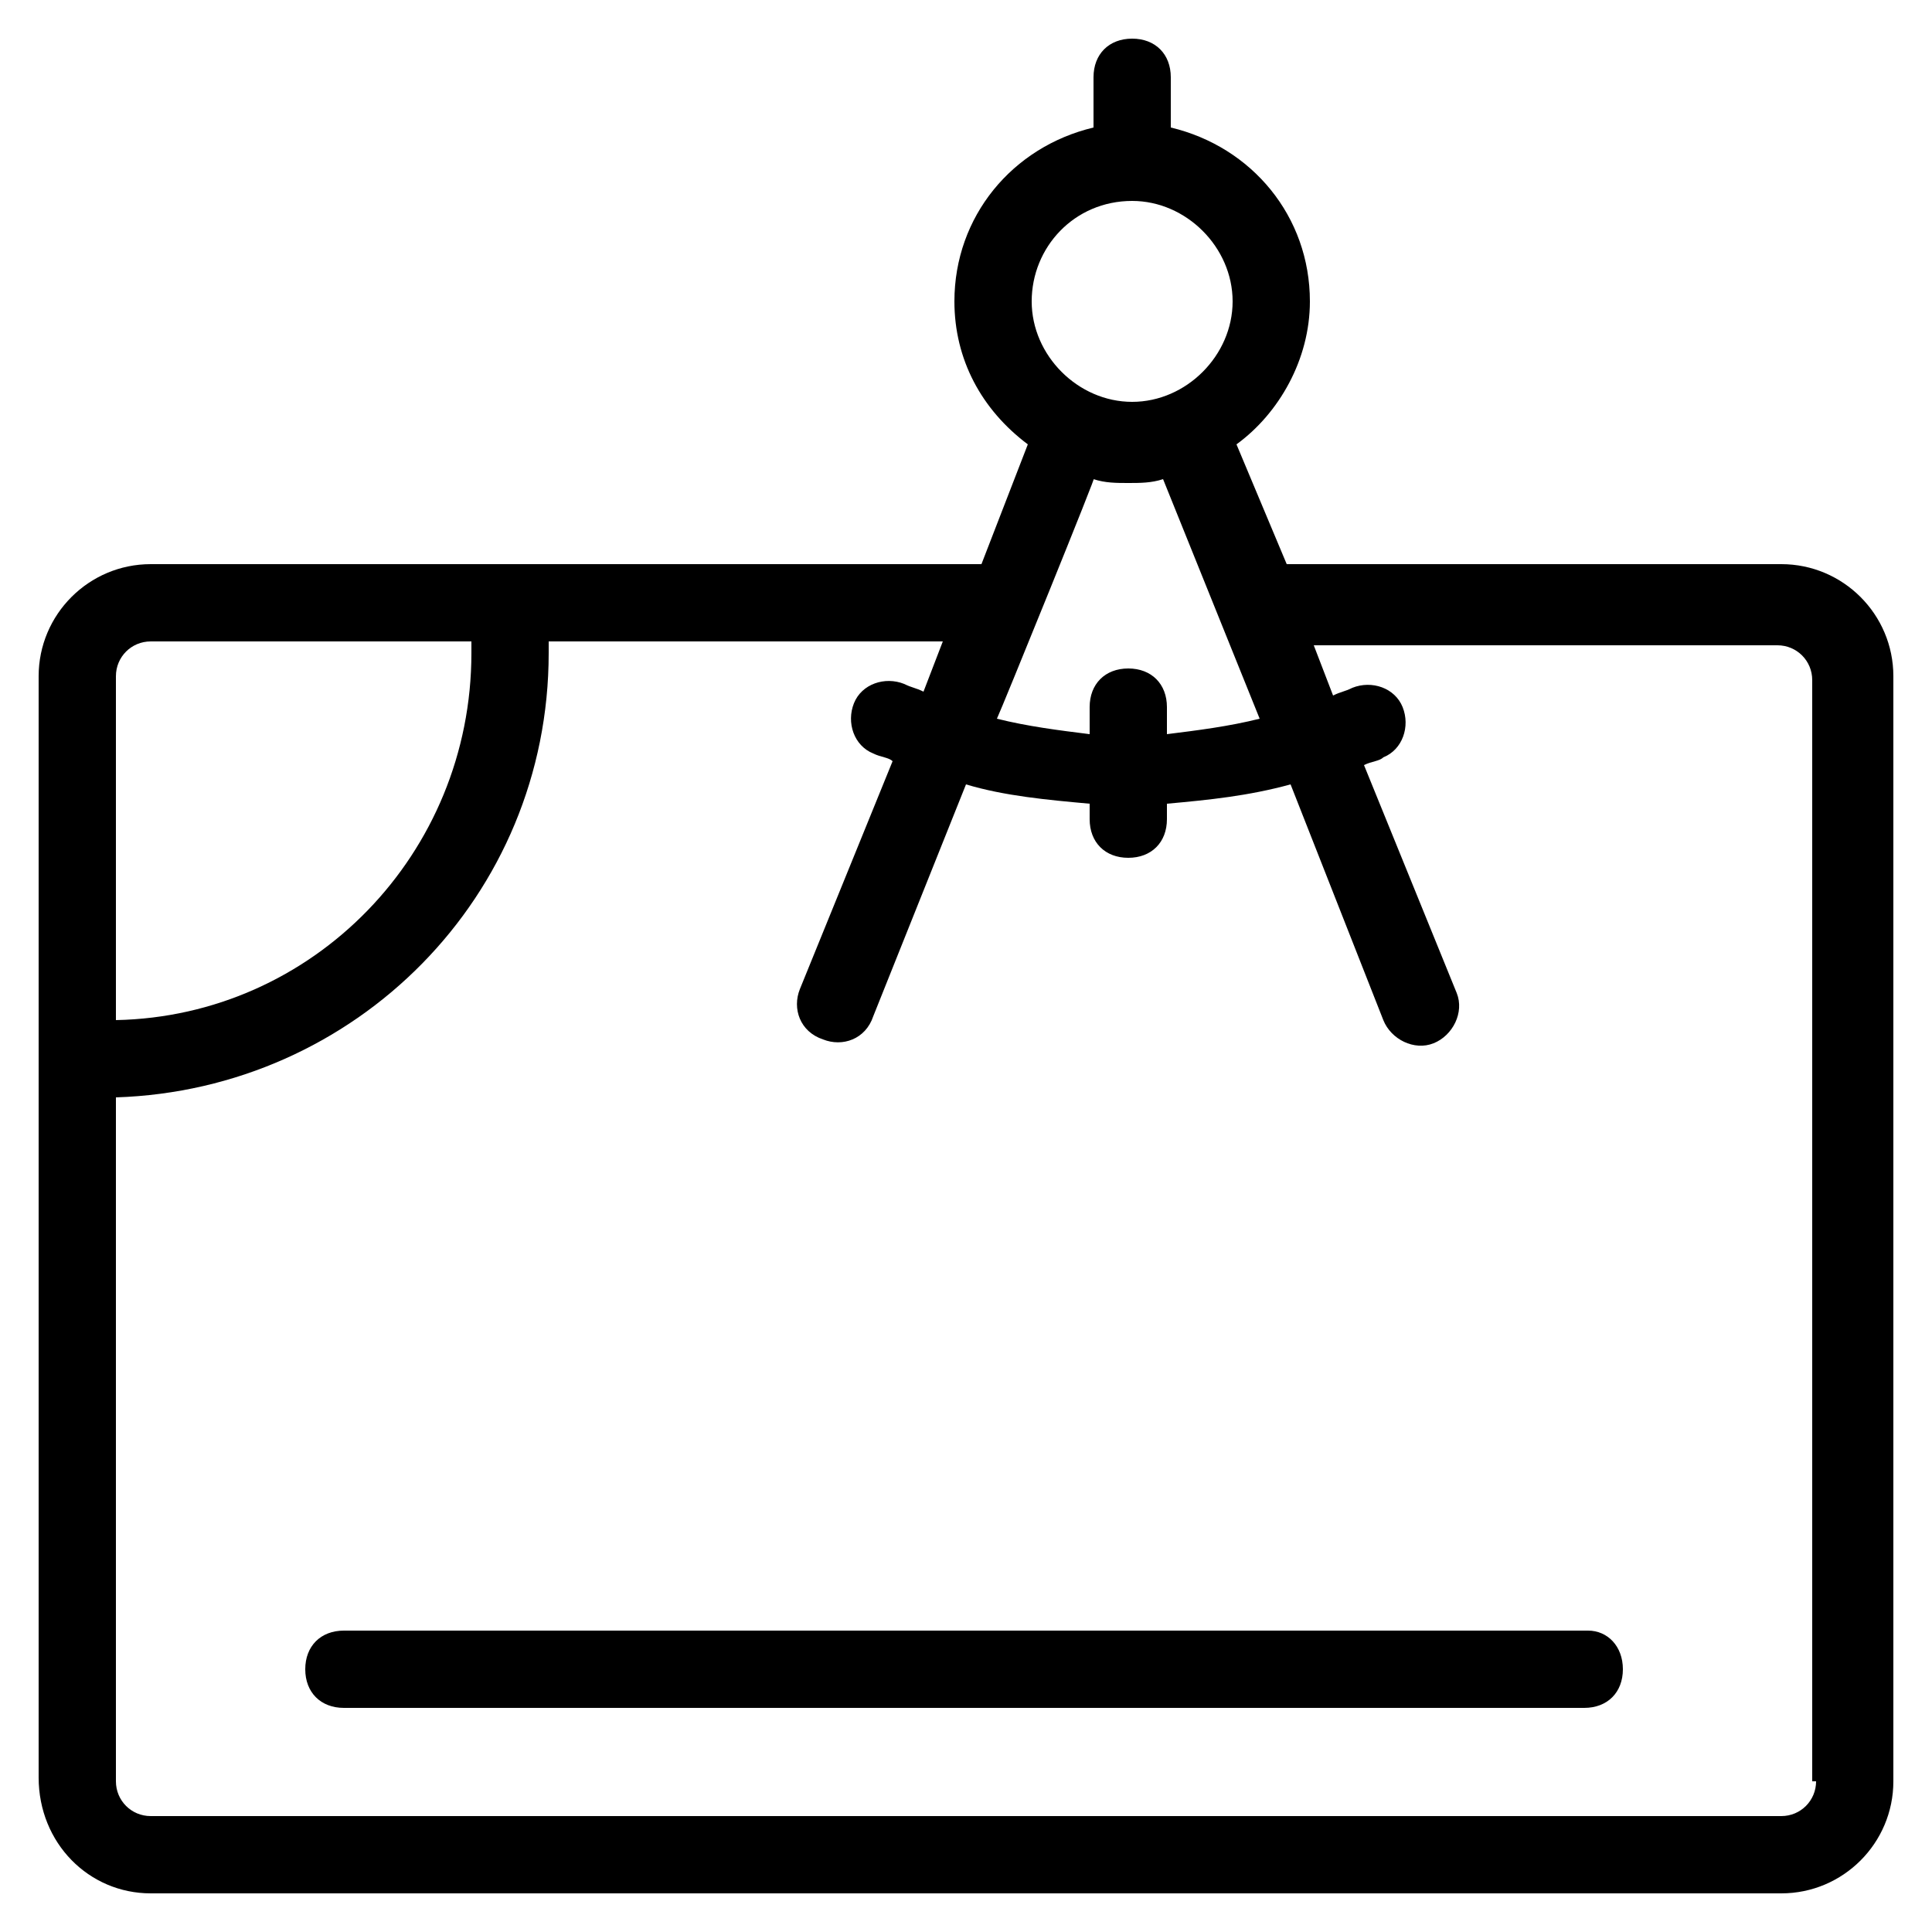
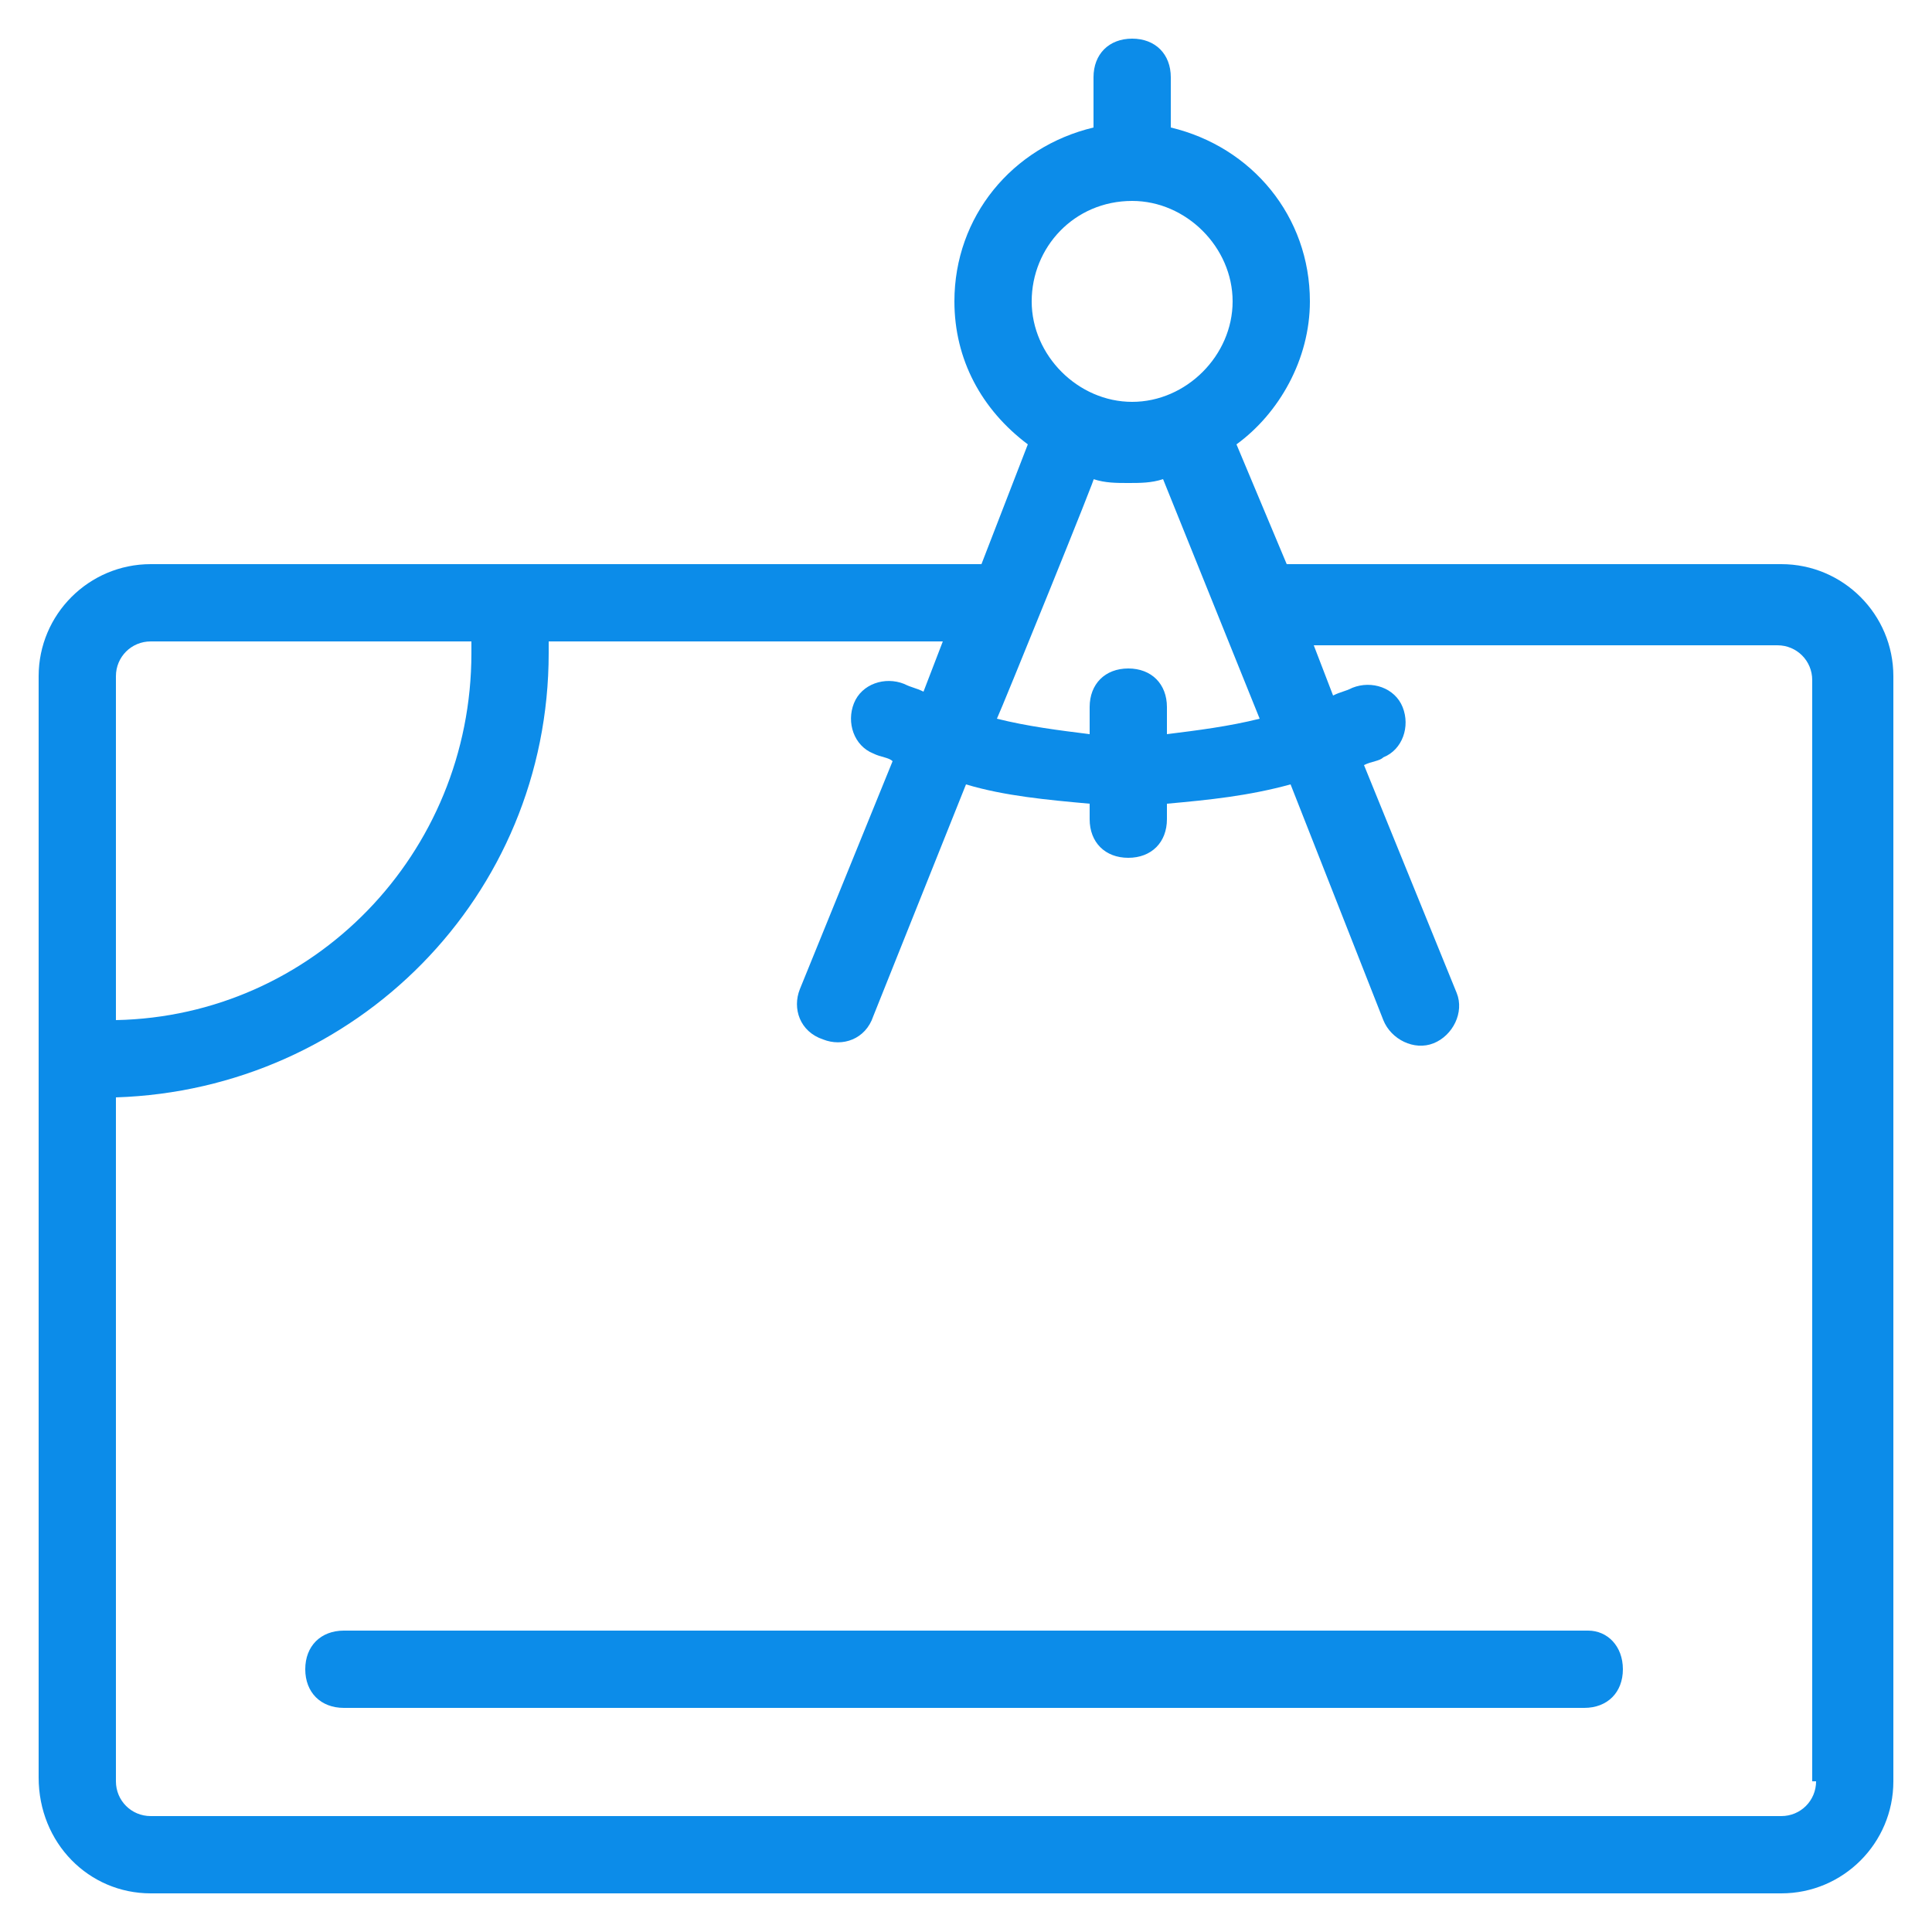
- <svg xmlns="http://www.w3.org/2000/svg" enable-background="new 0 0 50 50" viewBox="0 0 50 50">
-   <path d="M46.1,14.6H33.3L32,11.5c1.1-0.8,1.9-2.2,1.9-3.7c0-2.2-1.5-4-3.6-4.5V2c0-0.6-0.4-1-1-1s-1,0.4-1,1v1.3   c-2.1,0.5-3.6,2.3-3.6,4.5c0,1.5,0.7,2.8,1.9,3.7l-1.2,3.1H3.9c-1.6,0-2.9,1.3-2.9,2.9v28.5C1,47.7,2.3,49,3.9,49h42.2   c1.6,0,2.9-1.3,2.9-2.9V17.5C49,15.9,47.7,14.6,46.1,14.6z M29.3,5.2c1.4,0,2.6,1.2,2.6,2.6c0,1.4-1.2,2.6-2.6,2.6   c-1.4,0-2.6-1.2-2.6-2.6C26.7,6.4,27.8,5.2,29.3,5.2z M28.3,12.4c0.3,0.1,0.6,0.1,0.9,0.1c0.3,0,0.6,0,0.9-0.1l2.5,6.2   c-0.8,0.2-1.6,0.3-2.4,0.4v-0.7c0-0.6-0.4-1-1-1s-1,0.4-1,1v0.7c-0.8-0.1-1.6-0.2-2.4-0.4C25.9,18.4,28.5,12,28.3,12.4z M3,17.5   c0-0.5,0.4-0.9,0.9-0.9h8.3v0.3c0,5.2-4.1,9.4-9.2,9.5V17.5z M47,46.1c0,0.5-0.4,0.9-0.9,0.9H3.9C3.4,47,3,46.6,3,46.1V28.4   c6.2-0.2,11.2-5.2,11.2-11.5v-0.3h10.2l-0.5,1.3c-0.2-0.1-0.3-0.1-0.5-0.2c-0.5-0.2-1.1,0-1.3,0.5c-0.2,0.5,0,1.1,0.5,1.3   c0.2,0.1,0.4,0.1,0.5,0.2l-2.4,5.9c-0.2,0.5,0,1.1,0.6,1.3c0.5,0.2,1.1,0,1.3-0.6l2.4-6c1,0.3,2.1,0.4,3.2,0.5v0.4c0,0.6,0.4,1,1,1   s1-0.4,1-1v-0.4c1.1-0.1,2.1-0.2,3.2-0.5l2.4,6.1c0.2,0.5,0.8,0.8,1.3,0.6c0.5-0.2,0.8-0.8,0.6-1.3l-2.4-5.9   c0.2-0.1,0.4-0.1,0.5-0.2c0.5-0.2,0.7-0.8,0.5-1.3c-0.2-0.5-0.8-0.7-1.3-0.5c-0.2,0.1-0.3,0.1-0.5,0.2l-0.5-1.3h12   c0.5,0,0.9,0.4,0.9,0.9V46.1z" />
-   <path d="M41.1,42.2H8.9c-0.6,0-1,0.4-1,1s0.4,1,1,1h32.1c0.6,0,1-0.4,1-1S41.6,42.2,41.1,42.2z" />
+ <svg xmlns="http://www.w3.org/2000/svg" width="50" height="50" viewBox="0 0 50 50" fill="none">
+   <path d="M46.1 14.6H33.3L32 11.5C33.1 10.7 33.9 9.3 33.9 7.8C33.9 5.6 32.4 3.8 30.3 3.3V2C30.3 1.4 29.9 1 29.3 1C28.7 1 28.3 1.4 28.3 2V3.3C26.2 3.8 24.7 5.6 24.7 7.8C24.7 9.3 25.4 10.6 26.6 11.5L25.4 14.6H3.9C2.3 14.6 1 15.9 1 17.5V46C1 47.7 2.3 49 3.9 49H46.1C47.7 49 49 47.7 49 46.1V17.5C49 15.9 47.7 14.6 46.1 14.6ZM29.3 5.2C30.7 5.2 31.9 6.4 31.9 7.8C31.9 9.2 30.7 10.4 29.3 10.4C27.9 10.4 26.7 9.2 26.7 7.8C26.7 6.4 27.8 5.2 29.3 5.2ZM28.3 12.4C28.6 12.5 28.9 12.5 29.2 12.5C29.5 12.5 29.8 12.5 30.1 12.4L32.6 18.6C31.8 18.8 31 18.9 30.2 19V18.3C30.2 17.7 29.8 17.3 29.2 17.3C28.6 17.3 28.2 17.7 28.2 18.3V19C27.4 18.9 26.6 18.8 25.8 18.6C25.9 18.4 28.5 12 28.3 12.4ZM3 17.5C3 17 3.4 16.6 3.9 16.6H12.2V16.9C12.2 22.1 8.1 26.3 3 26.4V17.5V17.5ZM47 46.1C47 46.6 46.6 47 46.1 47H3.9C3.4 47 3 46.6 3 46.1V28.4C9.2 28.2 14.2 23.2 14.2 16.9V16.6H24.4L23.9 17.9C23.7 17.8 23.6 17.8 23.4 17.7C22.9 17.5 22.3 17.7 22.1 18.2C21.9 18.7 22.1 19.3 22.6 19.5C22.8 19.6 23 19.6 23.1 19.7L20.7 25.6C20.5 26.1 20.7 26.7 21.3 26.9C21.8 27.1 22.4 26.9 22.6 26.3L25 20.3C26 20.6 27.1 20.7 28.2 20.8V21.2C28.2 21.8 28.6 22.2 29.2 22.2C29.8 22.2 30.2 21.8 30.2 21.2V20.8C31.3 20.7 32.3 20.6 33.4 20.3L35.8 26.4C36 26.9 36.6 27.2 37.1 27C37.6 26.8 37.9 26.2 37.7 25.7L35.3 19.8C35.5 19.7 35.7 19.7 35.8 19.6C36.3 19.4 36.5 18.8 36.3 18.3C36.1 17.8 35.5 17.6 35 17.8C34.8 17.9 34.7 17.9 34.5 18L34 16.7H46C46.5 16.7 46.9 17.1 46.9 17.6V46.1H47Z" fill="#0C8CE9" />
+   <path d="M41.1 42.2H8.9C8.3 42.2 7.9 42.6 7.9 43.2C7.9 43.8 8.3 44.2 8.9 44.2H41C41.6 44.2 42 43.8 42 43.2C42 42.6 41.6 42.2 41.1 42.2Z" fill="#0C8CE9" />
</svg>
